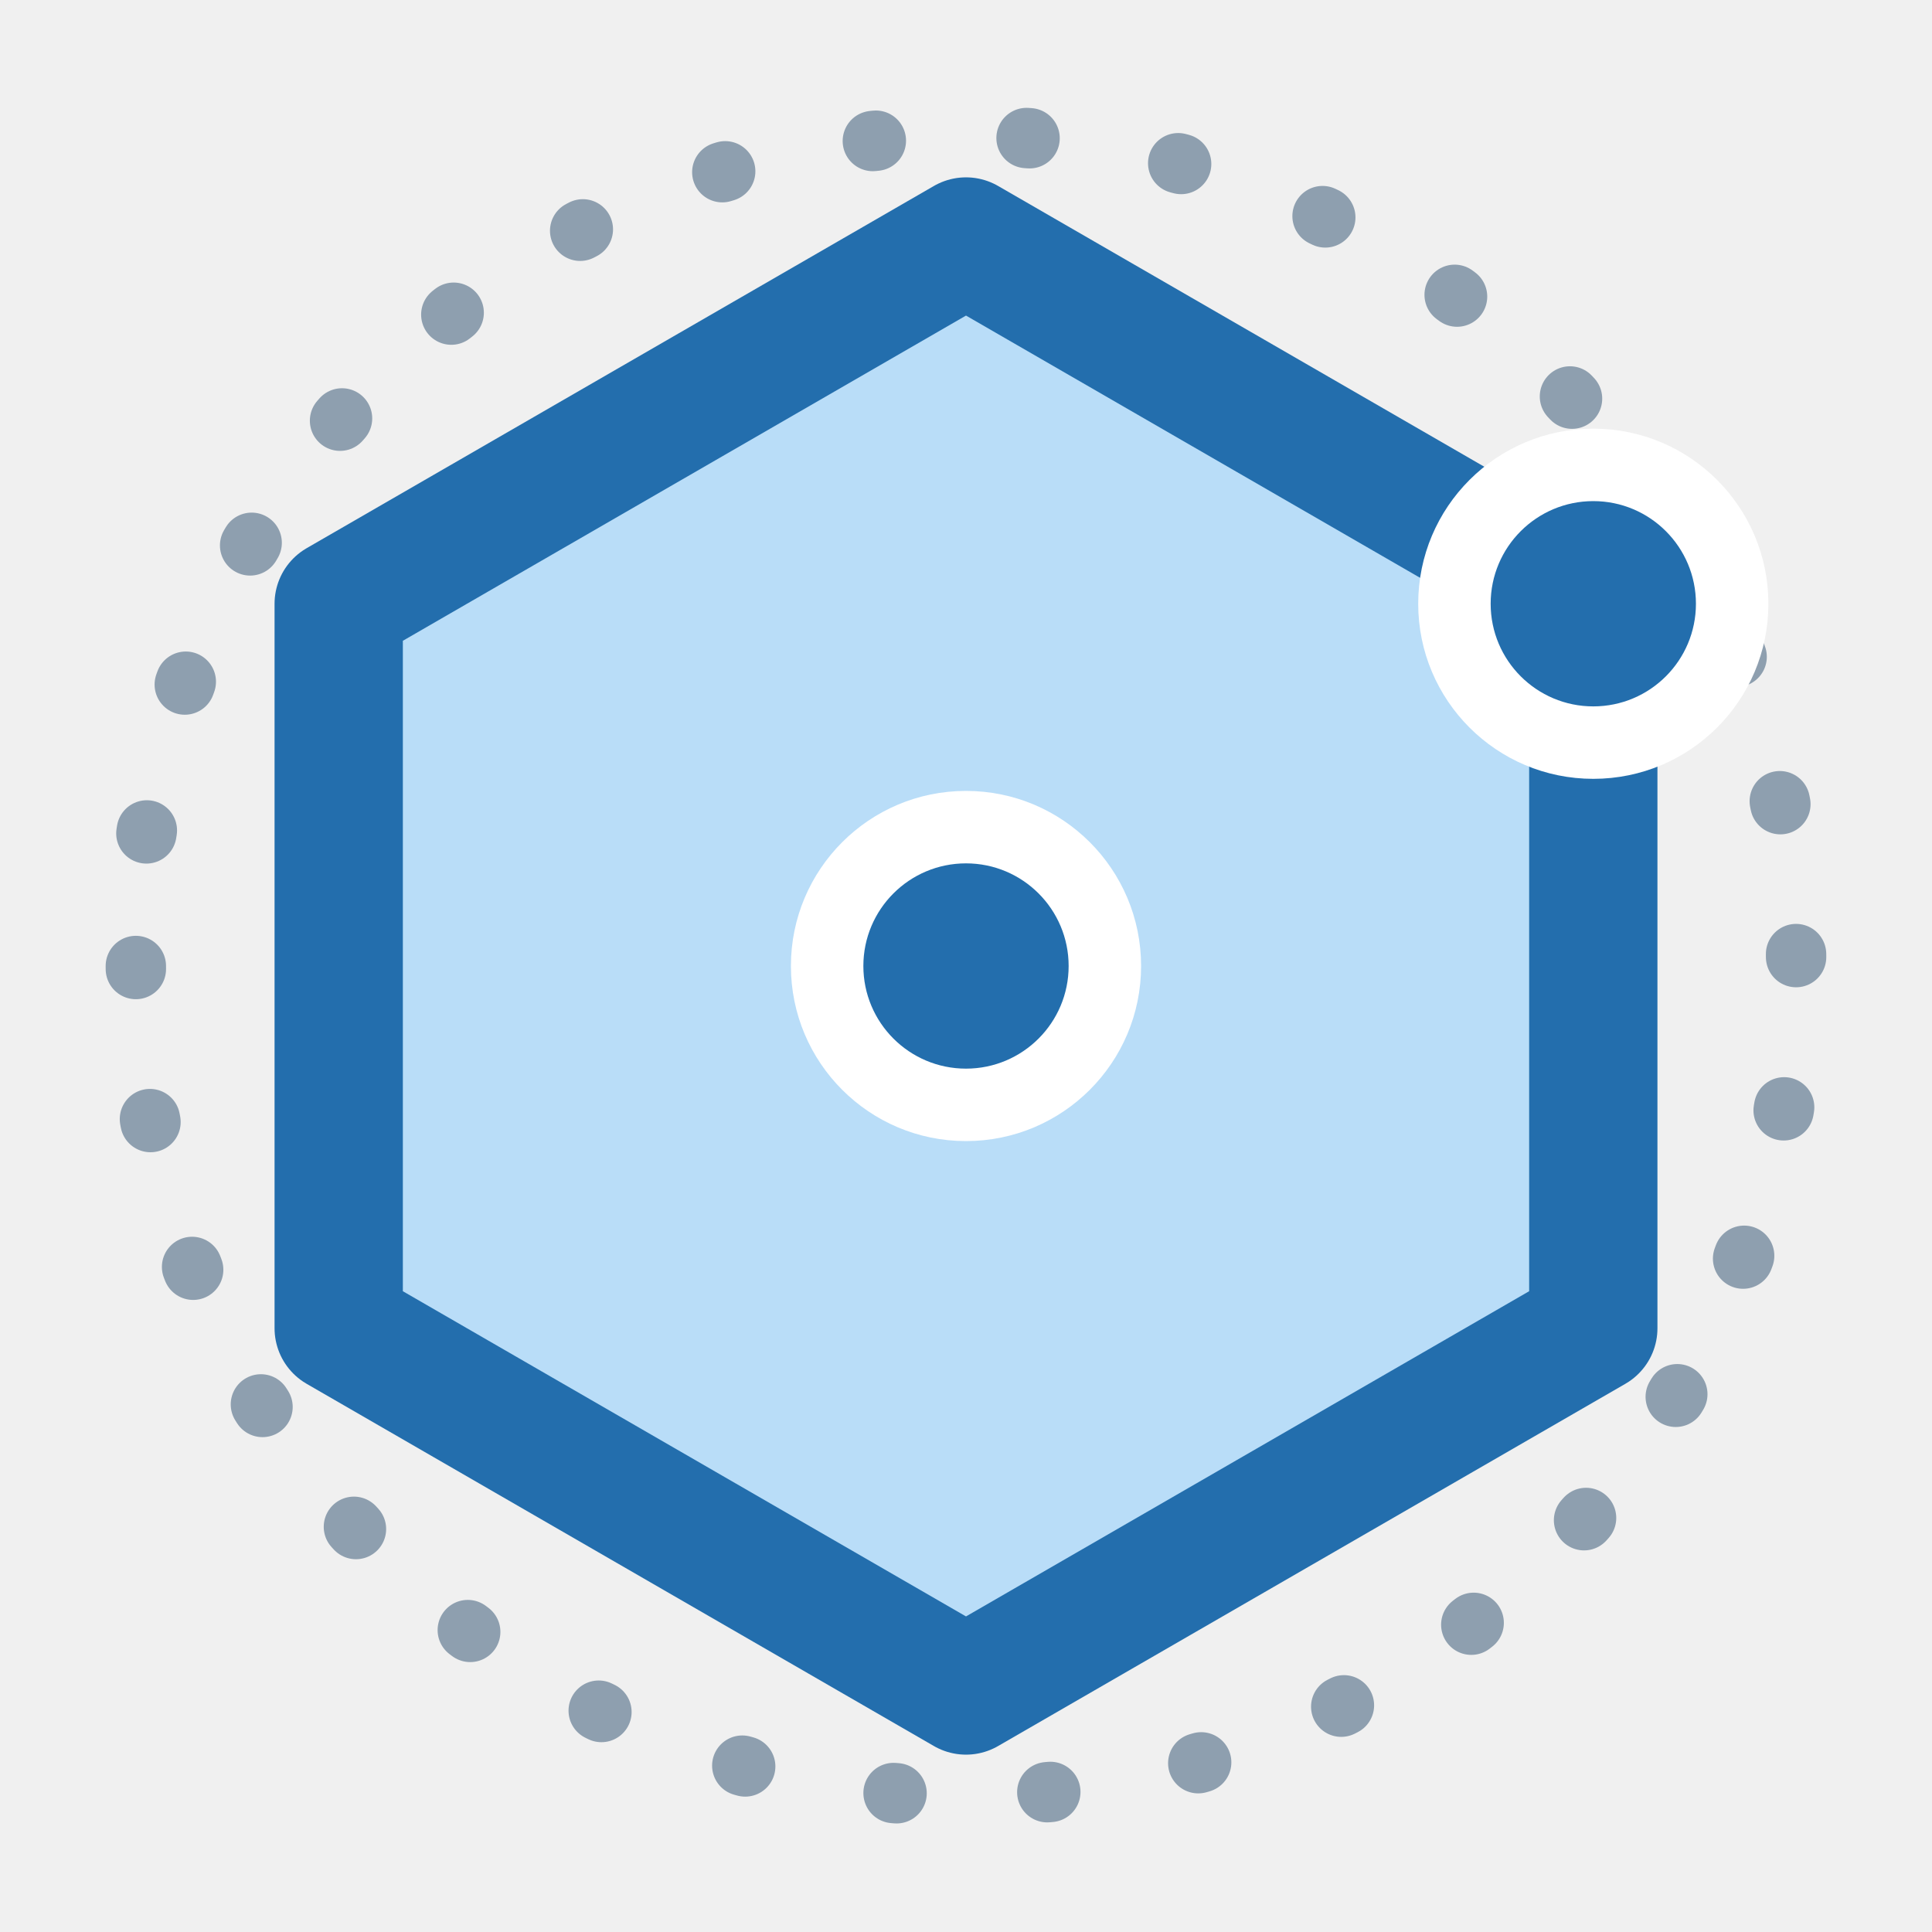
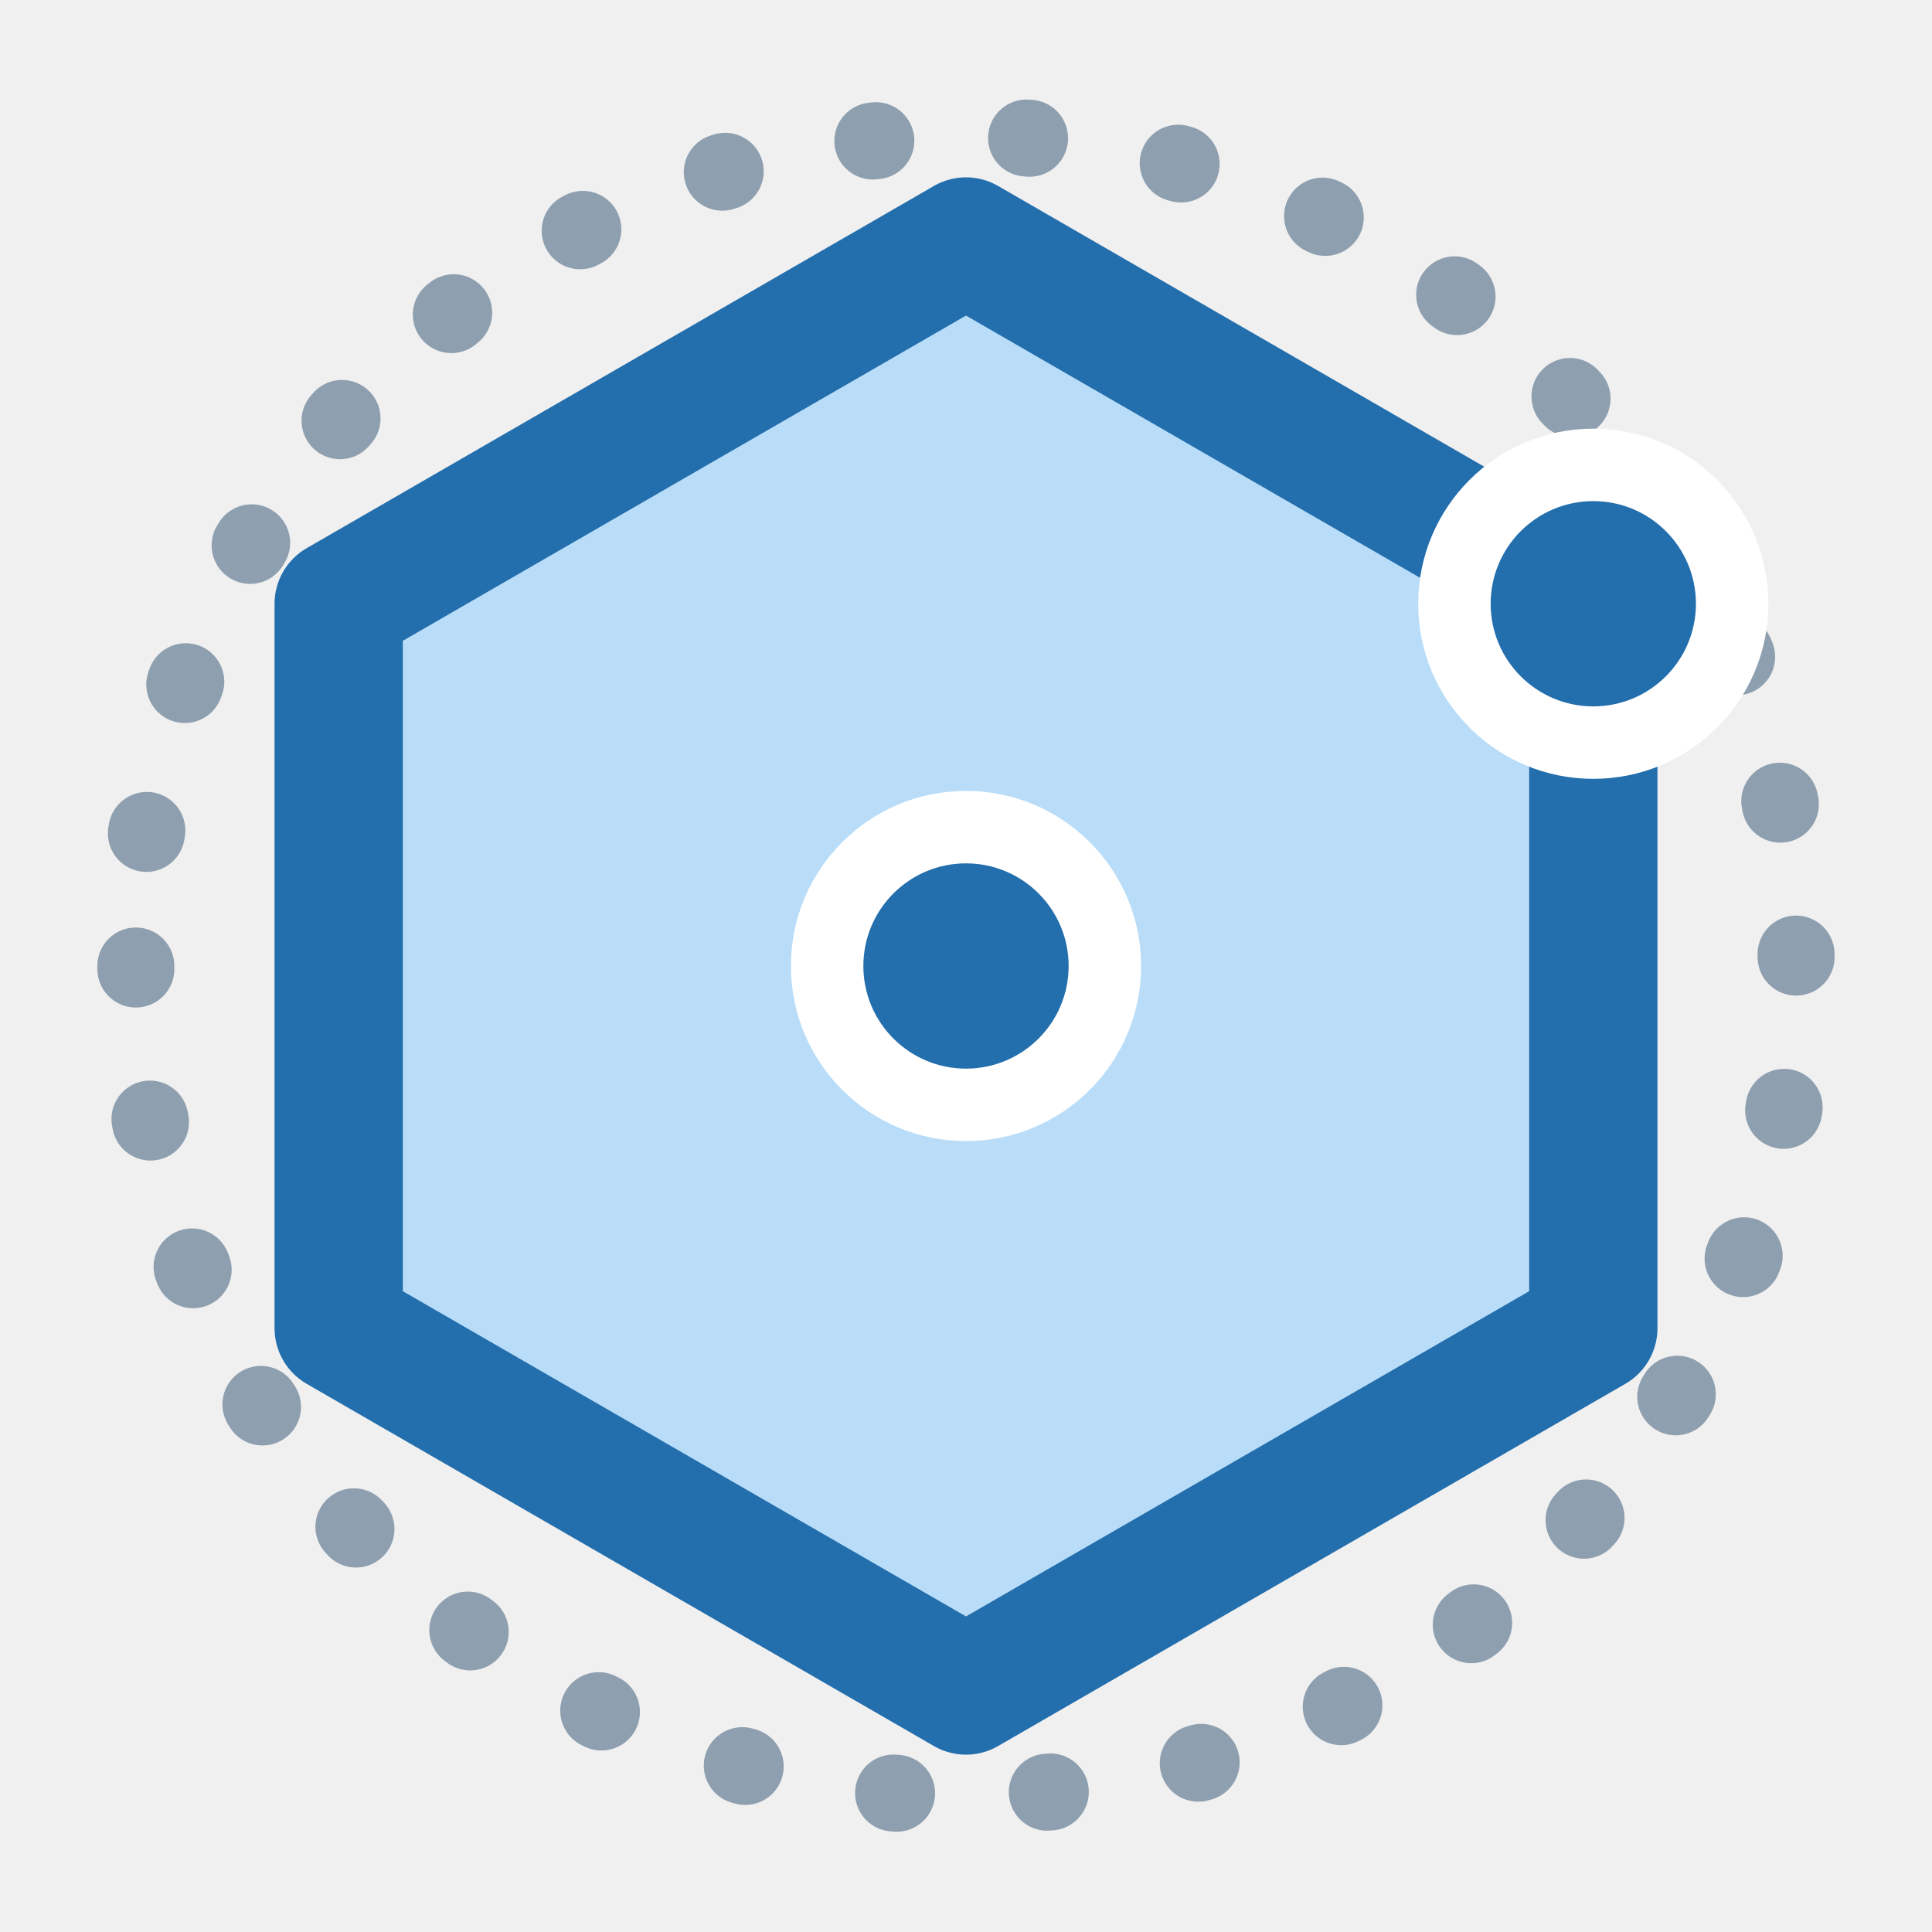
<svg xmlns="http://www.w3.org/2000/svg" viewBox="0 0 64 64">
-   <path d="M4.5 32A27.5 27.5 0 1 0 59.5 32A27.5 27.5 0 1 0 4.5 32Z" fill="none" stroke="#8e9faf" stroke-width="2" stroke-linejoin="round" stroke-linecap="round" stroke-dasharray="0.1 5" />
+   <path d="M4.5 32A27.5 27.5 0 1 0 59.5 32A27.5 27.5 0 1 0 4.5 32Z" fill="none" stroke="#8e9faf" stroke-width="2.55" stroke-linejoin="round" stroke-linecap="round" stroke-dasharray="0.1 5" />
  <path d="M32 8L52.78 20L52.78 44L32 56L11.22 44L11.22 20Z" fill="#b9ddf8" stroke="#236ead" stroke-width="4.25" stroke-linejoin="round" stroke-linecap="round" />
  <circle cx="32" cy="32" r="5.8" fill="#ffffff" />
  <circle cx="32" cy="32" r="3.4" fill="#236ead" />
  <circle cx="52.78" cy="20" r="5.8" fill="#ffffff" />
  <circle cx="52.78" cy="20" r="3.4" fill="#236ead" />
</svg>
